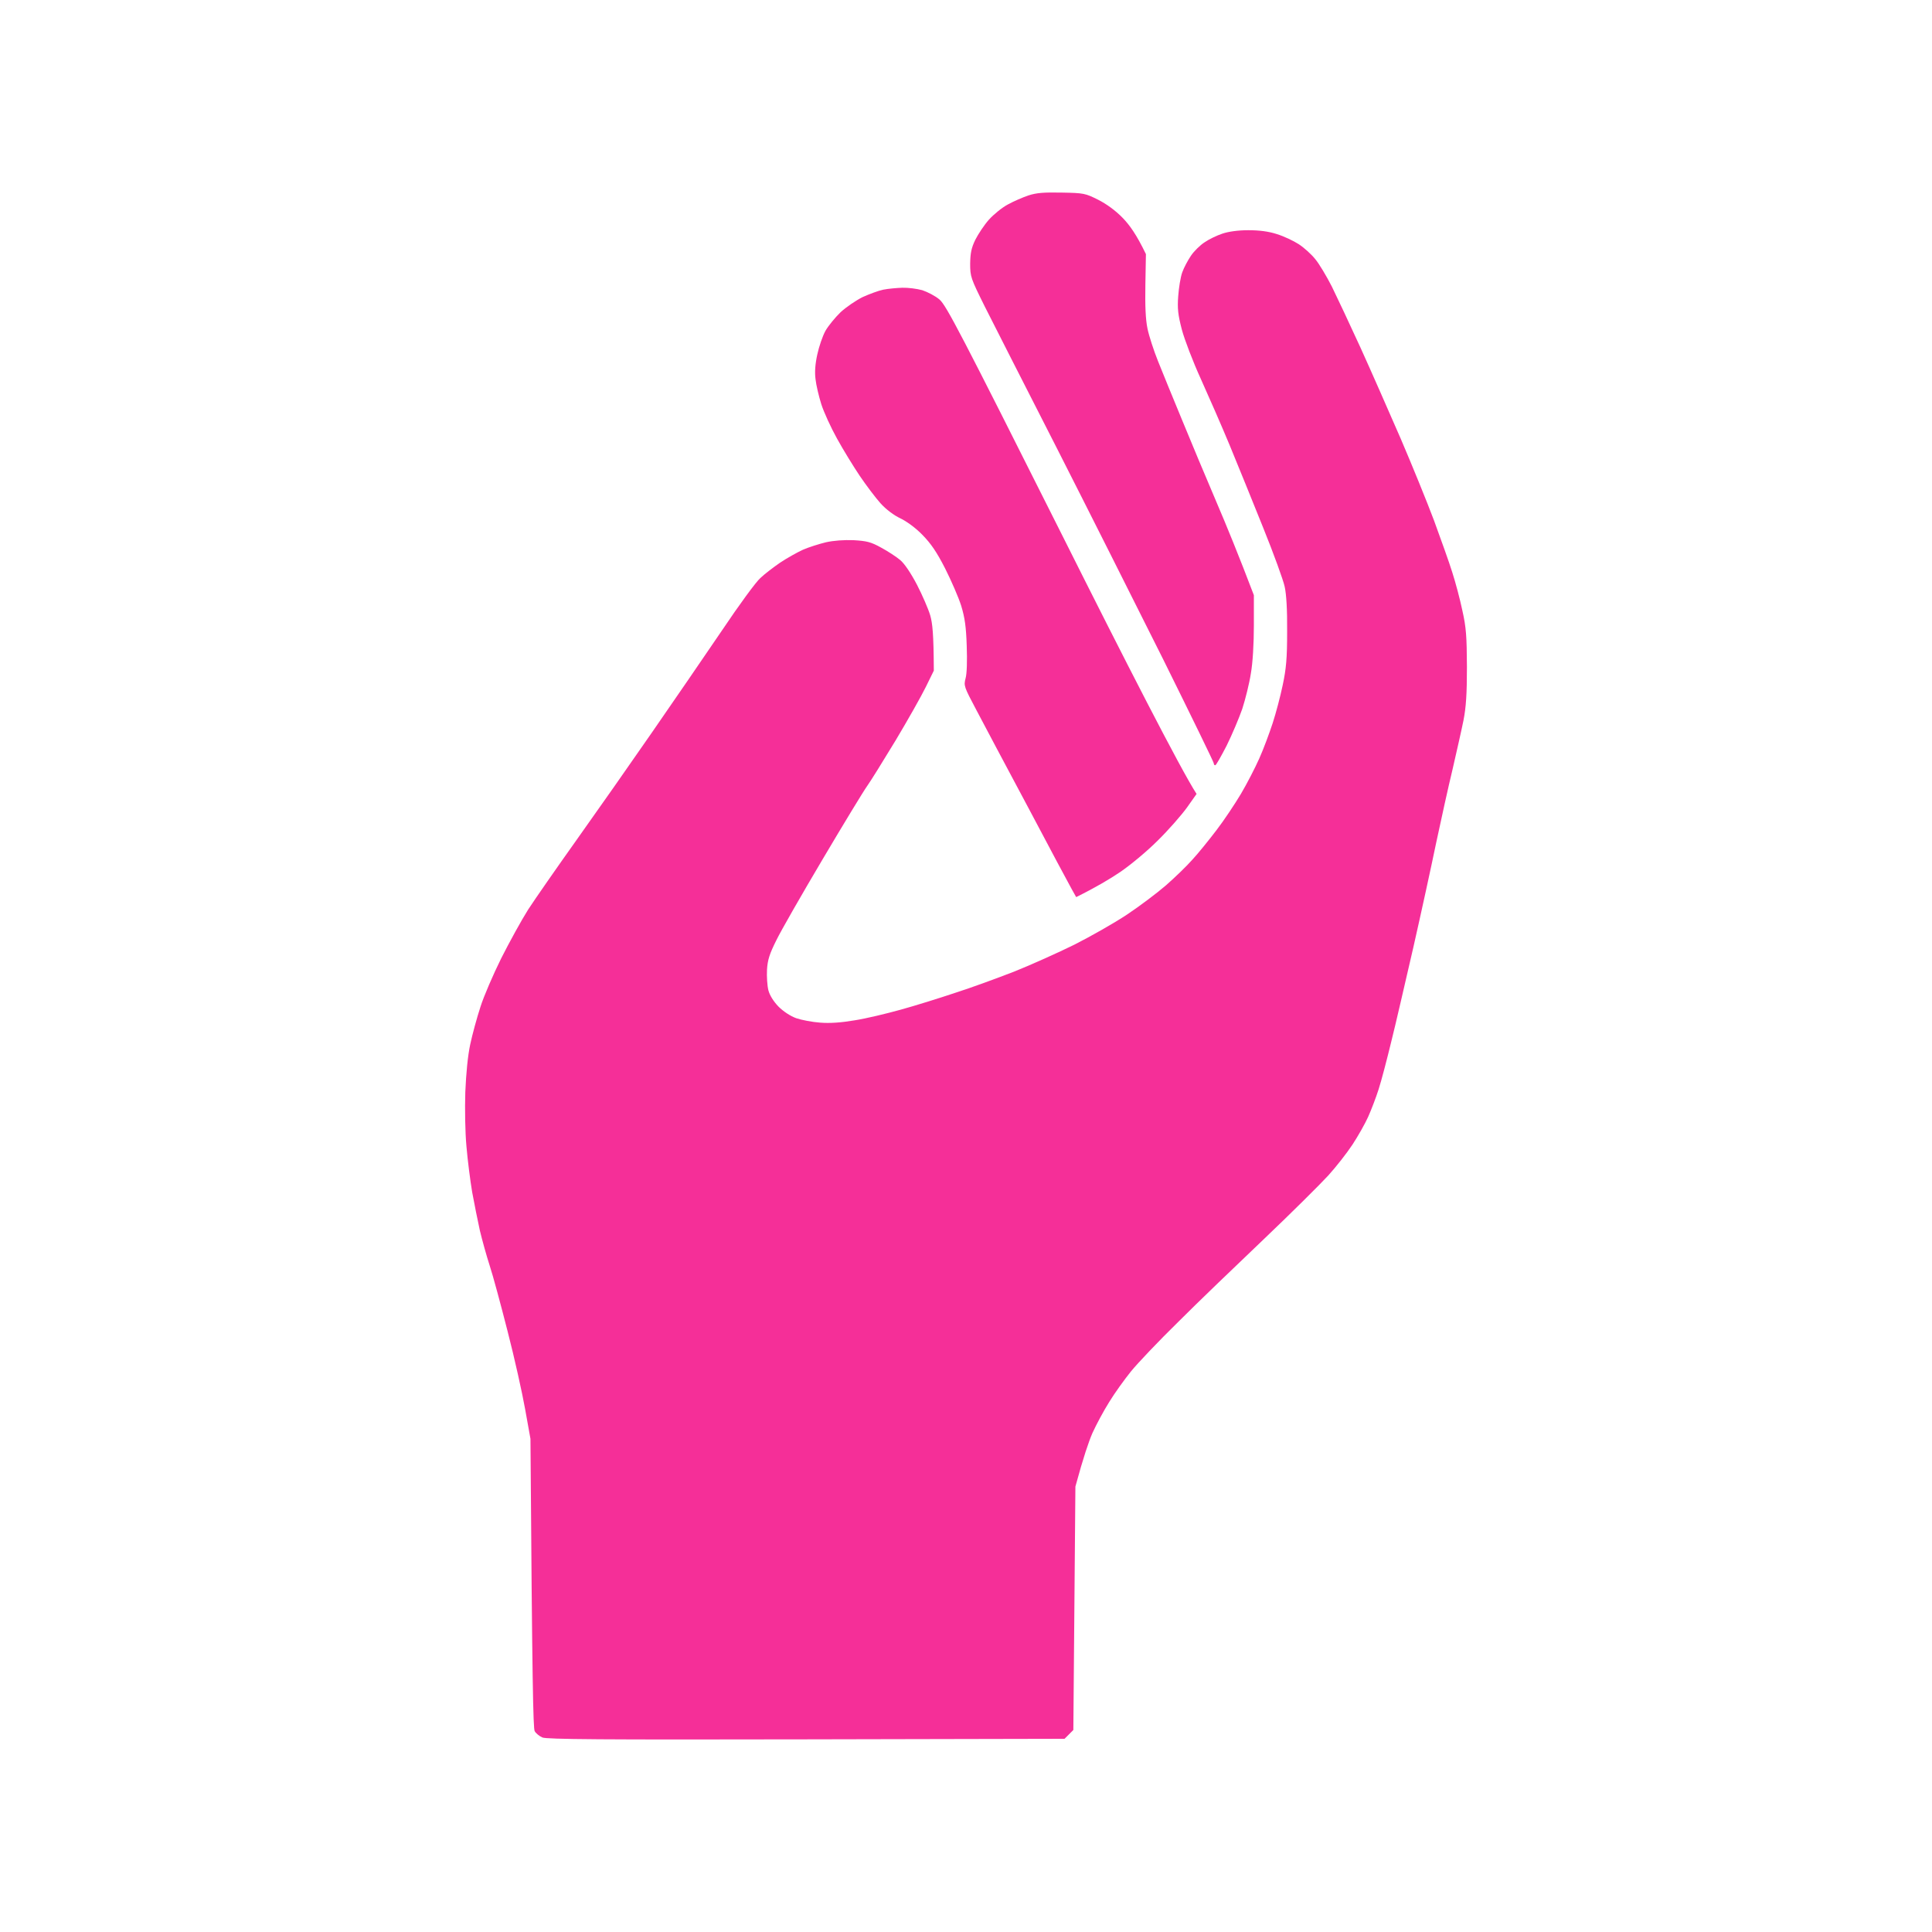
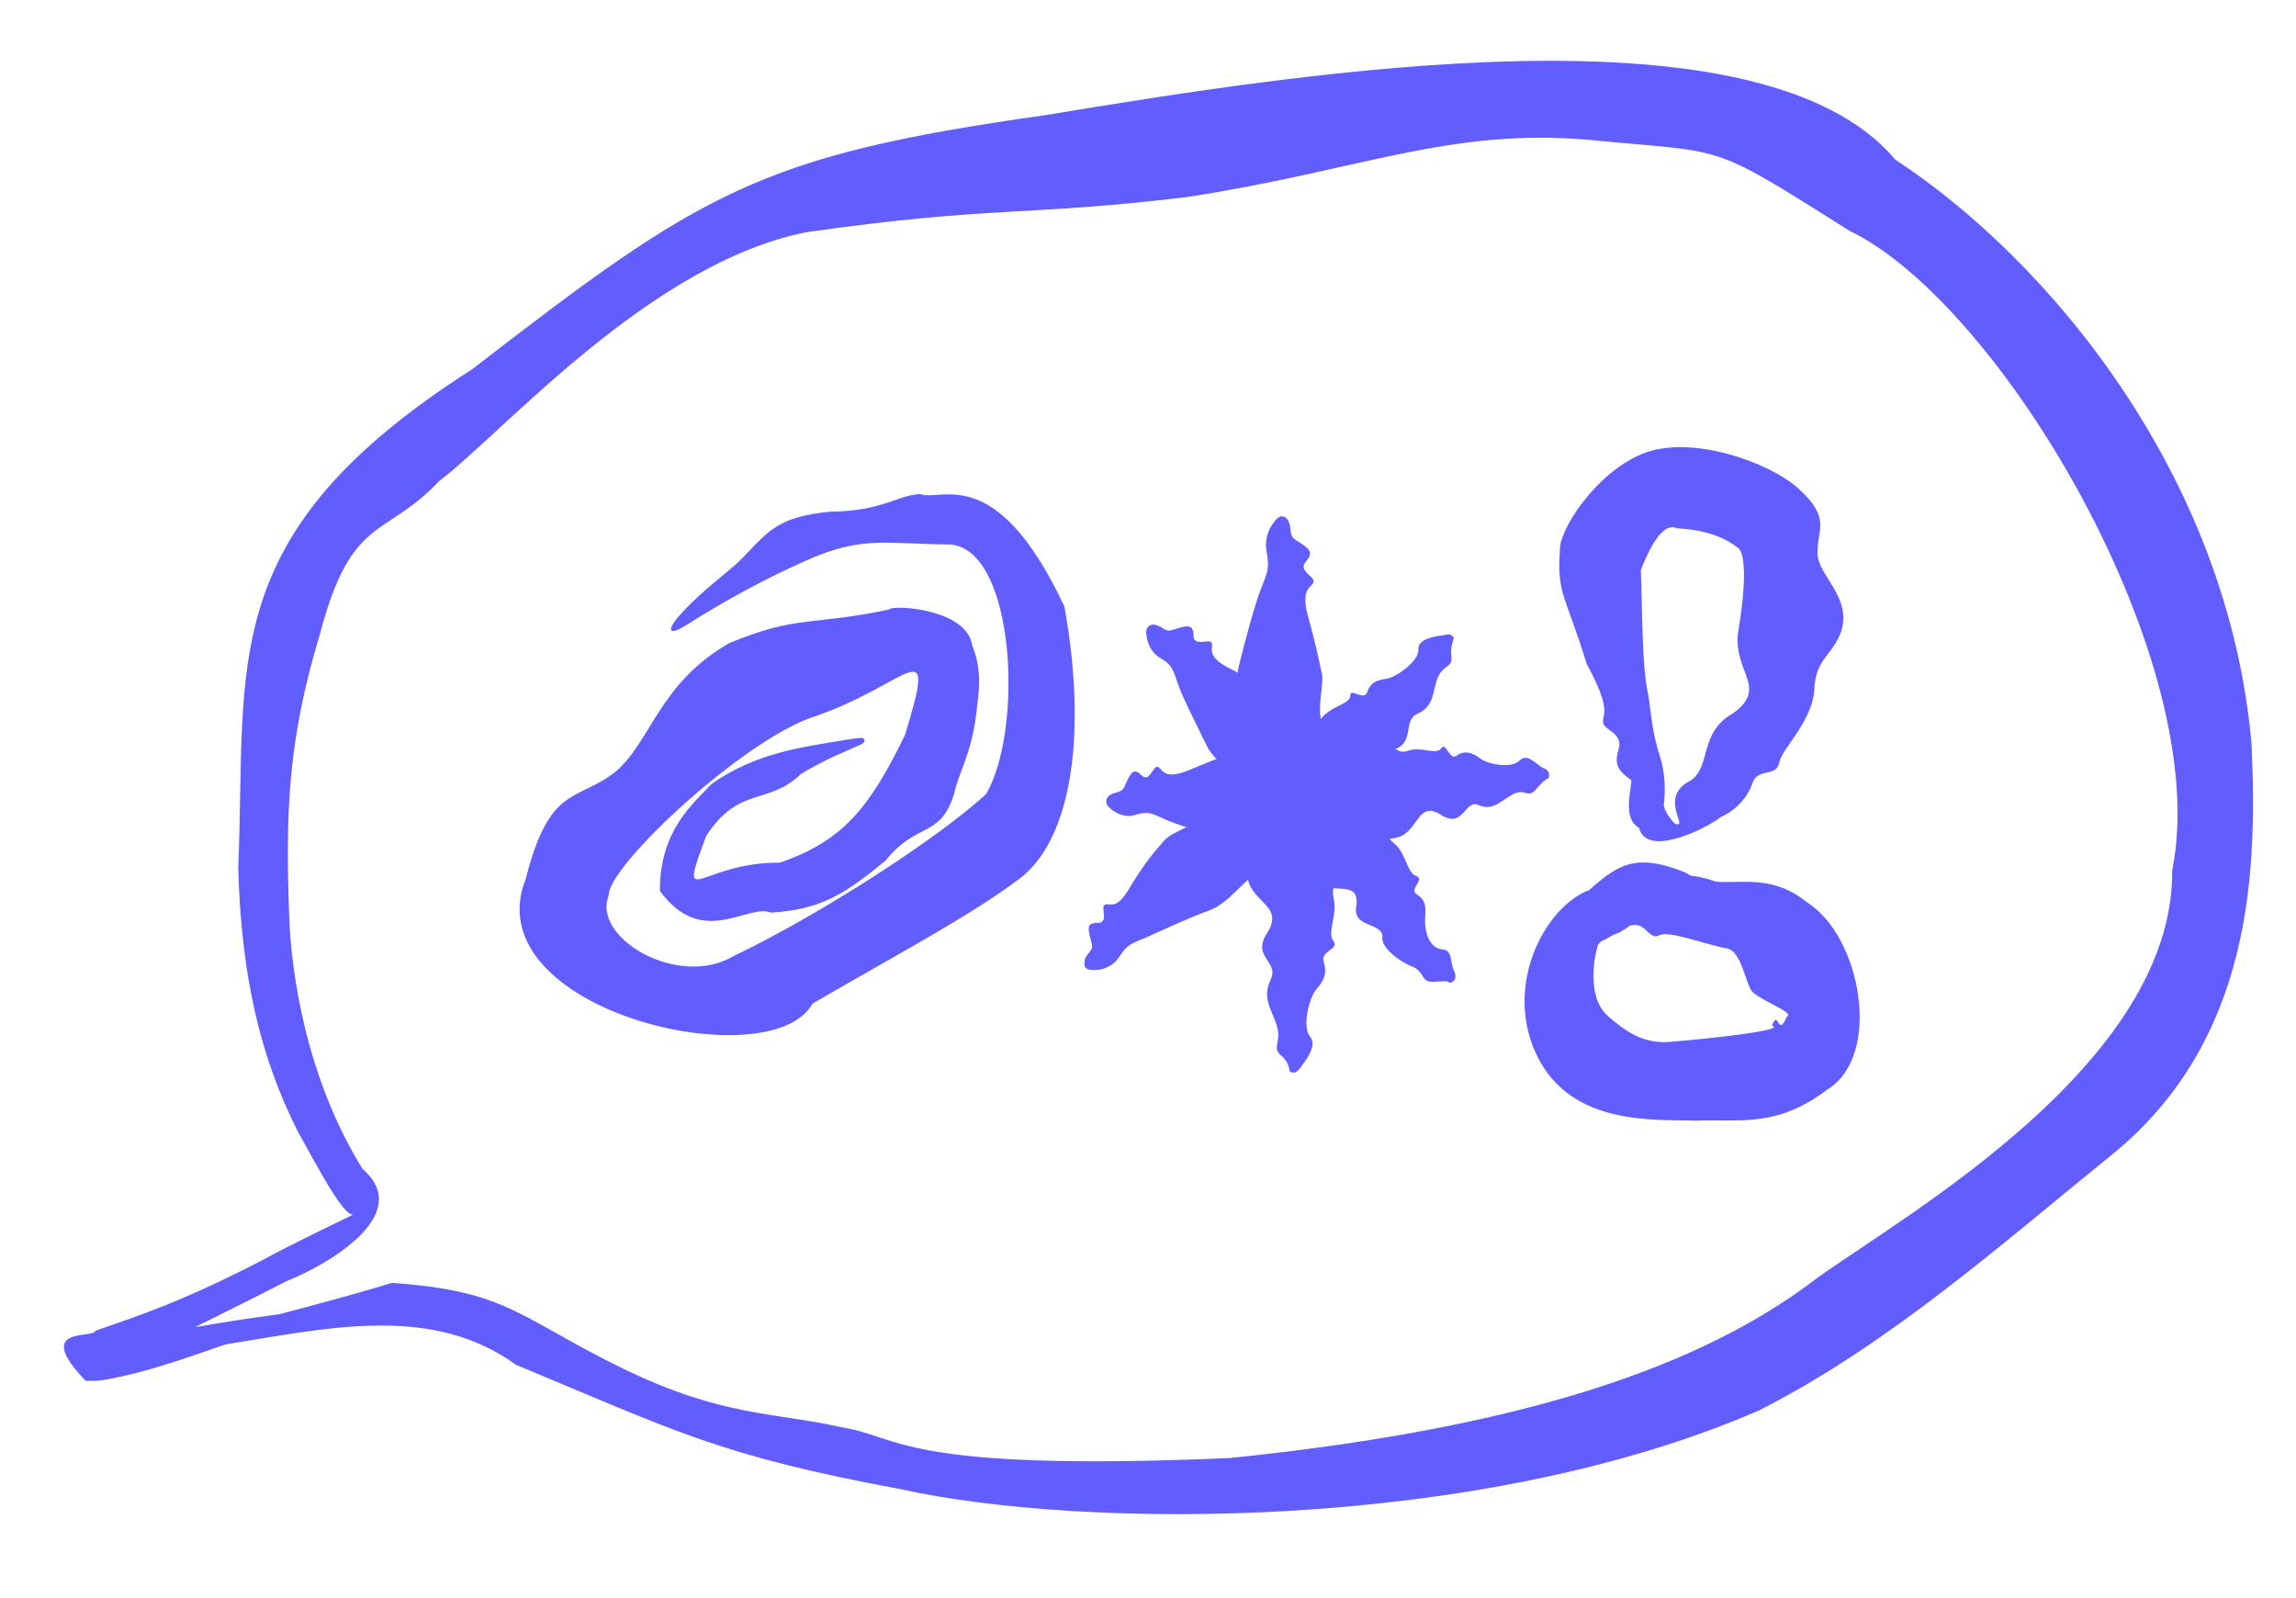
- <svg xmlns="http://www.w3.org/2000/svg" width="32" height="32" viewBox="0 0 32 32" fill="none">
-   <path fill-rule="evenodd" clip-rule="evenodd" d="M17.588 3.19C17.952 3.196 17.977 3.203 18.186 3.307C18.325 3.377 18.477 3.487 18.594 3.608C18.705 3.722 18.822 3.88 18.98 4.209L18.971 4.715C18.965 5.067 18.974 5.288 19.006 5.443C19.031 5.564 19.11 5.807 19.18 5.981C19.249 6.155 19.427 6.589 19.575 6.947C19.721 7.304 19.977 7.915 20.145 8.308C20.313 8.7 20.522 9.21 20.768 9.858V10.358C20.768 10.656 20.75 10.976 20.718 11.156C20.693 11.32 20.626 11.586 20.576 11.741C20.522 11.896 20.405 12.172 20.316 12.352C20.224 12.53 20.142 12.675 20.129 12.675C20.113 12.675 20.104 12.662 20.104 12.643C20.104 12.624 19.727 11.852 19.268 10.925C18.806 10.001 18.009 8.415 17.496 7.406C16.98 6.396 16.448 5.348 16.312 5.079C16.078 4.608 16.069 4.583 16.069 4.367C16.072 4.193 16.088 4.108 16.154 3.972C16.202 3.877 16.3 3.728 16.379 3.639C16.455 3.554 16.594 3.44 16.689 3.389C16.784 3.336 16.939 3.269 17.034 3.237C17.17 3.193 17.29 3.184 17.588 3.19V3.19ZM20.674 3.813C20.857 3.813 21.009 3.832 21.148 3.877C21.262 3.912 21.424 3.988 21.512 4.045C21.598 4.101 21.721 4.212 21.784 4.291C21.848 4.367 21.971 4.573 22.06 4.747C22.145 4.921 22.36 5.377 22.535 5.76C22.709 6.143 23.006 6.82 23.199 7.263C23.389 7.706 23.639 8.32 23.753 8.624C23.864 8.928 24.003 9.314 24.054 9.479C24.107 9.643 24.183 9.928 24.221 10.111C24.285 10.393 24.294 10.539 24.297 11.045C24.297 11.498 24.282 11.716 24.24 11.931C24.209 12.086 24.126 12.45 24.06 12.738C23.99 13.026 23.87 13.574 23.788 13.957C23.709 14.34 23.538 15.125 23.408 15.697C23.275 16.27 23.114 16.976 23.041 17.264C22.971 17.552 22.88 17.9 22.835 18.04C22.791 18.179 22.712 18.384 22.661 18.498C22.61 18.612 22.493 18.818 22.402 18.957C22.31 19.097 22.129 19.328 22 19.47C21.87 19.612 21.389 20.09 20.927 20.53C20.465 20.97 19.825 21.584 19.509 21.901C19.189 22.214 18.841 22.581 18.733 22.714C18.626 22.847 18.461 23.075 18.373 23.22C18.281 23.366 18.157 23.597 18.094 23.736C18.034 23.875 17.945 24.132 17.812 24.622L17.778 28.654L17.632 28.8L13.353 28.809C9.961 28.816 9.055 28.809 8.983 28.778C8.932 28.756 8.875 28.708 8.856 28.673C8.831 28.629 8.815 27.892 8.786 23.831L8.698 23.341C8.65 23.072 8.521 22.489 8.407 22.049C8.296 21.613 8.163 21.119 8.109 20.957C8.058 20.799 7.986 20.54 7.948 20.381C7.913 20.223 7.856 19.938 7.821 19.748C7.789 19.559 7.745 19.214 7.726 18.989C7.704 18.755 7.698 18.366 7.707 18.087C7.72 17.78 7.748 17.483 7.789 17.296C7.824 17.131 7.9 16.853 7.957 16.679C8.011 16.505 8.169 16.141 8.302 15.872C8.438 15.603 8.638 15.239 8.748 15.065C8.862 14.89 9.223 14.371 9.552 13.909C9.881 13.447 10.442 12.647 10.799 12.131C11.157 11.615 11.679 10.852 11.961 10.438C12.239 10.023 12.524 9.634 12.594 9.574C12.66 9.51 12.806 9.399 12.92 9.32C13.034 9.244 13.204 9.149 13.3 9.105C13.394 9.064 13.565 9.01 13.679 8.982C13.809 8.953 13.98 8.941 14.138 8.947C14.353 8.96 14.423 8.975 14.594 9.07C14.705 9.13 14.847 9.222 14.91 9.276C14.98 9.333 15.088 9.494 15.189 9.687C15.277 9.858 15.376 10.086 15.407 10.191C15.445 10.324 15.464 10.491 15.467 11.108L15.335 11.377C15.262 11.526 15.037 11.925 14.834 12.264C14.629 12.602 14.417 12.944 14.36 13.023C14.303 13.102 13.974 13.643 13.629 14.226C13.284 14.808 12.935 15.416 12.86 15.571C12.746 15.799 12.714 15.897 12.704 16.061C12.698 16.175 12.708 16.327 12.727 16.403C12.749 16.486 12.812 16.587 12.894 16.672C12.977 16.755 13.094 16.831 13.189 16.865C13.274 16.894 13.454 16.929 13.584 16.938C13.742 16.951 13.932 16.938 14.154 16.9C14.338 16.872 14.682 16.789 14.92 16.723C15.16 16.657 15.566 16.53 15.822 16.444C16.081 16.362 16.518 16.201 16.797 16.093C17.075 15.982 17.524 15.78 17.794 15.647C18.063 15.511 18.455 15.289 18.664 15.15C18.873 15.011 19.164 14.792 19.313 14.663C19.461 14.533 19.658 14.343 19.749 14.239C19.844 14.137 20.022 13.916 20.148 13.751C20.275 13.586 20.455 13.314 20.553 13.15C20.651 12.985 20.788 12.719 20.857 12.564C20.927 12.409 21.025 12.143 21.079 11.979C21.133 11.814 21.208 11.529 21.246 11.346C21.303 11.077 21.319 10.909 21.319 10.46C21.322 10.096 21.306 9.839 21.278 9.716C21.256 9.611 21.095 9.168 20.92 8.735C20.746 8.301 20.496 7.687 20.367 7.374C20.237 7.061 20.022 6.57 19.892 6.282C19.759 5.991 19.62 5.627 19.575 5.459C19.512 5.216 19.499 5.111 19.515 4.905C19.525 4.766 19.553 4.589 19.582 4.51C19.61 4.431 19.677 4.307 19.727 4.234C19.778 4.158 19.879 4.06 19.952 4.013C20.025 3.962 20.158 3.899 20.246 3.87C20.344 3.836 20.506 3.813 20.674 3.813V3.813ZM14.945 4.766C15.04 4.763 15.189 4.782 15.277 4.807C15.363 4.836 15.493 4.902 15.562 4.962C15.673 5.057 15.917 5.526 17.585 8.849C18.626 10.928 19.556 12.745 19.819 13.15L19.658 13.378C19.566 13.504 19.351 13.751 19.173 13.925C18.996 14.102 18.721 14.33 18.553 14.444C18.389 14.555 18.157 14.694 17.825 14.859L17.749 14.723C17.708 14.65 17.382 14.042 17.028 13.371C16.67 12.7 16.284 11.976 16.17 11.757C15.967 11.374 15.961 11.358 15.993 11.235C16.015 11.159 16.021 10.944 16.012 10.697C16.002 10.381 15.98 10.229 15.92 10.032C15.876 9.893 15.755 9.615 15.654 9.415C15.515 9.143 15.42 9.004 15.277 8.858C15.167 8.744 15.015 8.634 14.914 8.586C14.806 8.535 14.679 8.441 14.584 8.336C14.499 8.241 14.344 8.035 14.239 7.88C14.135 7.725 13.964 7.447 13.863 7.263C13.761 7.08 13.644 6.823 13.603 6.694C13.562 6.564 13.518 6.377 13.508 6.282C13.492 6.168 13.502 6.029 13.537 5.871C13.565 5.741 13.625 5.564 13.673 5.478C13.72 5.396 13.834 5.257 13.923 5.171C14.015 5.086 14.179 4.975 14.287 4.921C14.398 4.871 14.55 4.814 14.629 4.798C14.708 4.782 14.85 4.769 14.945 4.766V4.766Z" fill="#F52F98" />
+ <svg xmlns="http://www.w3.org/2000/svg" width="46" height="32" viewBox="0 0 46 32" fill="none">
+   <path d="M12.334 15.459C13.045 14.858 13.197 13.694 14.614 12.883C15.988 12.314 16.267 12.541 17.815 12.211C17.88 12.108 19.362 12.198 19.476 12.918C19.701 13.5 19.595 13.91 19.567 14.244C19.466 15.114 19.207 15.468 19.118 15.895C18.839 16.805 18.386 16.446 17.744 17.24C16.934 17.909 16.447 18.225 15.445 18.284C14.98 18.094 14.065 19.014 13.221 17.848C13.216 16.632 13.892 16.099 14.253 15.709C15.154 15.072 16.113 14.968 16.77 14.851C16.965 14.82 17.108 14.795 17.23 14.784C17.345 14.774 17.354 14.872 17.248 14.916C16.962 15.044 16.544 15.208 16.049 15.505C15.375 16.15 14.814 15.732 14.148 16.747C13.562 18.329 14.008 17.27 15.625 17.284C16.892 16.844 17.42 16.186 18.134 14.72C18.789 12.556 18.234 13.695 16.343 14.346C14.93 14.787 12.17 17.35 12.195 17.944C11.852 18.785 13.587 19.815 14.697 19.155C16.413 18.336 18.804 16.791 19.756 15.909C20.502 14.648 20.352 11.03 19.047 10.909C17.753 10.901 17.273 10.716 16.1 11.254C15.401 11.561 14.528 12.027 13.748 12.526C13.359 12.766 13.352 12.616 13.667 12.27C14.127 11.773 14.607 11.458 14.877 11.177C15.42 10.611 15.605 10.356 16.624 10.252C17.687 10.242 17.948 9.928 18.435 9.898C18.842 10.064 19.951 9.225 21.325 12.151C21.819 14.905 21.405 16.952 20.349 17.661C19.418 18.356 17.895 19.168 16.28 20.106C15.439 21.632 9.478 20.243 10.535 17.601C11.016 15.706 11.564 16.07 12.334 15.459Z" fill="#615DFF" />
+   <path d="M27.085 15.211C27.252 15.335 27.343 14.704 27.624 14.762C27.873 14.823 27.94 15.14 28.207 15.042C28.474 14.944 28.767 15.138 28.873 14.994C28.978 14.851 29.034 15.247 29.186 15.14C29.318 15.031 29.508 15.071 29.652 15.194C29.813 15.315 30.283 15.405 30.443 15.237C30.607 15.069 30.792 15.338 30.927 15.39C30.972 15.408 31.001 15.436 31.023 15.465C31.044 15.493 31.039 15.589 31.018 15.596C30.959 15.614 30.896 15.675 30.789 15.796C30.608 16.021 30.575 15.786 30.323 15.908C30.072 16.031 29.927 16.257 29.624 16.131C29.344 16 29.329 16.621 28.865 16.323C28.406 16.027 28.421 16.651 28.01 16.774C27.637 16.893 26.98 16.623 26.76 16.661C26.53 16.706 26.126 16.818 25.782 16.747C25.443 16.682 24.912 16.92 24.617 16.795C24.186 16.704 23.562 16.524 23.311 16.402C23.047 16.28 22.984 16.253 22.732 16.331C22.588 16.375 22.387 16.335 22.219 16.175C22.133 16.094 22.153 15.982 22.238 15.928C22.363 15.849 22.464 15.901 22.528 15.76C22.655 15.478 22.707 15.37 22.87 15.533C23.033 15.695 23.106 15.322 23.2 15.364C23.293 15.406 23.301 15.626 23.769 15.45C24.218 15.272 24.355 15.189 24.673 15.131C24.812 15.086 25.223 15.248 25.517 15.164C25.832 15.081 26.375 15.104 26.633 14.971C26.87 14.841 26.921 15.085 27.085 15.211Z" fill="#615DFF" />
+   <path d="M26.562 16.54C26.442 16.832 27.058 16.802 27.017 17.23C26.959 17.591 26.636 17.639 26.719 17.993C26.8 18.346 26.581 18.694 26.715 18.85C26.846 19.029 26.447 19.038 26.521 19.274C26.593 19.513 26.523 19.648 26.377 19.816C26.231 19.978 26.081 20.565 26.245 20.765C26.4 20.945 26.161 21.242 26.057 21.387C26.03 21.427 25.998 21.455 25.966 21.479C25.936 21.501 25.841 21.486 25.837 21.458C25.825 21.379 25.801 21.265 25.682 21.161C25.461 20.988 25.684 20.887 25.583 20.562C25.485 20.22 25.276 20.023 25.457 19.625C25.636 19.25 25.06 19.187 25.392 18.685C25.724 18.155 25.103 18.091 24.998 17.611C24.89 17.237 25.149 16.372 25.099 16.107C25.043 15.799 24.919 15.424 24.935 14.941C24.952 14.467 24.689 13.874 24.821 13.343C24.95 12.814 25.142 12.097 25.274 11.768C25.406 11.44 25.436 11.361 25.373 11.04C25.339 10.855 25.384 10.596 25.585 10.39C25.692 10.294 25.788 10.368 25.824 10.461C25.879 10.605 25.822 10.731 25.957 10.817C26.229 10.989 26.334 11.057 26.163 11.251C25.992 11.446 26.361 11.551 26.316 11.666C26.271 11.781 26.048 11.777 26.212 12.373C26.379 12.966 26.433 13.281 26.483 13.493C26.532 13.711 26.375 14.164 26.488 14.511C26.598 14.843 26.65 15.638 26.787 15.948C26.927 16.257 26.682 16.28 26.562 16.54Z" fill="#615DFF" />
+   <path d="M25.547 15.336C25.795 15.289 25.493 14.735 25.753 14.604C26.016 14.473 26.266 14.677 26.459 14.41C26.663 14.135 27.051 14.113 27.053 13.937C27.05 13.765 27.324 14.057 27.392 13.866C27.456 13.676 27.57 13.631 27.778 13.598C27.982 13.57 28.43 13.239 28.418 13.015C28.39 12.791 28.798 12.739 28.908 12.731C28.942 12.722 28.982 12.714 29.019 12.709C29.055 12.705 29.133 12.76 29.126 12.785C29.113 12.851 29.052 12.977 29.077 13.123C29.112 13.402 28.928 13.292 28.802 13.58C28.695 13.863 28.743 14.142 28.401 14.299C28.064 14.444 28.416 14.965 27.779 15.051C27.193 15.091 27.569 15.587 27.308 15.942C27.048 16.299 26.364 16.499 26.131 16.728C25.904 16.956 25.645 17.244 25.28 17.427C24.92 17.607 24.646 18.087 24.221 18.243C23.785 18.399 23.253 18.655 22.943 18.791C22.644 18.909 22.576 18.936 22.413 19.186C22.318 19.328 22.114 19.463 21.834 19.43C21.679 19.4 21.729 19.267 21.741 19.2C21.79 19.082 21.91 19.049 21.872 18.899C21.793 18.598 21.757 18.486 21.994 18.49C22.232 18.492 22.037 18.164 22.137 18.125C22.246 18.079 22.367 18.266 22.663 17.736C22.979 17.212 23.192 17 23.328 16.836C23.468 16.671 23.913 16.563 24.133 16.3C24.352 16.037 24.936 15.668 25.037 15.434C25.139 15.198 25.3 15.38 25.547 15.336Z" fill="#615DFF" />
+   <path d="M27.107 15.977C27.137 16.224 27.712 15.966 27.809 16.218C27.907 16.472 27.682 16.702 27.927 16.895C28.176 17.092 28.183 17.489 28.372 17.549C28.567 17.617 28.215 17.811 28.385 17.92C28.553 18.024 28.574 18.148 28.552 18.378C28.537 18.674 28.632 18.99 28.892 19.022C29.116 19.024 29.039 19.296 29.148 19.488C29.164 19.537 29.16 19.579 29.151 19.616C29.143 19.651 29.062 19.702 29.043 19.689C28.986 19.644 28.93 19.663 28.751 19.668C28.452 19.698 28.566 19.489 28.305 19.369C28.015 19.26 27.651 18.965 27.697 18.762C27.683 18.463 27.072 18.602 27.177 18.132C27.23 17.61 26.692 17.946 26.359 17.668C26.017 17.379 25.921 16.736 25.724 16.552C25.528 16.37 25.237 16.141 25.064 15.845C24.884 15.55 24.363 15.335 24.173 14.932C23.977 14.527 23.681 13.957 23.587 13.667C23.492 13.381 23.466 13.311 23.23 13.173C23.094 13.094 22.982 12.922 22.964 12.685C22.954 12.566 23.043 12.495 23.148 12.519C23.301 12.555 23.342 12.671 23.491 12.621C23.789 12.523 23.911 12.495 23.913 12.735C23.914 12.974 24.241 12.781 24.278 12.884C24.316 12.986 24.151 13.14 24.616 13.381C25.084 13.622 25.311 13.787 25.474 13.893C25.639 14.002 25.775 14.406 26.055 14.581C26.357 14.771 26.753 15.323 27.005 15.443C27.261 15.568 27.076 15.728 27.107 15.977Z" fill="#615DFF" />
+   <path d="M36.413 11.072C36.402 11.515 37.091 11.935 36.897 12.626C36.728 13.12 36.401 13.182 36.353 13.744C36.35 14.429 35.692 14.998 35.649 15.275C35.589 15.581 35.227 15.375 35.114 15.68C35.014 15.984 34.767 16.241 34.467 16.375C34.277 16.542 32.997 17.225 32.837 16.584C32.476 16.39 32.715 15.757 32.686 15.528C32.684 15.453 32.688 15.382 32.707 15.325C32.726 15.274 32.823 15.272 32.837 15.309C32.883 15.415 32.989 15.526 33.167 15.773C33.412 16.164 33.252 16.173 33.556 16.502C33.867 16.622 33.2 15.969 33.87 15.639C34.288 15.364 34.03 14.677 34.723 14.29C35.425 13.782 34.743 13.483 34.817 12.703C34.97 11.803 34.99 11.111 34.823 10.977C34.549 10.769 34.192 10.617 33.595 10.585C33.275 10.425 32.969 11.173 32.874 11.421C32.907 12.234 32.891 13.363 33.024 13.925C33.109 14.511 33.102 14.662 33.263 15.175C33.355 15.469 33.384 15.873 33.316 16.248C33.286 16.435 33.168 16.441 33.067 16.27C32.924 16.027 32.935 15.802 32.771 15.691C32.445 15.472 32.321 15.351 32.428 15.017C32.53 14.678 32.127 14.636 32.117 14.47C32.104 14.294 32.298 14.24 31.789 13.302C31.365 11.92 31.191 11.907 31.252 11.038C31.218 10.631 31.977 9.464 32.909 9.091C33.873 8.695 35.463 9.266 36.034 9.791C36.688 10.378 36.407 10.612 36.413 11.072Z" fill="#615DFF" />
+   <path d="M35.799 20.368C35.987 20.285 35.127 19.995 35.069 19.813C34.947 19.569 34.857 19.039 34.596 19.001C34.21 18.937 33.427 18.633 33.25 18.738C33.015 18.851 32.988 18.443 32.648 18.549C32.509 18.665 32.463 18.64 32.147 18.831C31.856 18.89 31.63 19.946 31.952 20.23C32.188 20.455 32.234 20.797 32.447 21.003C32.498 21.052 32.553 21.103 32.588 21.15C32.622 21.195 32.574 21.278 32.526 21.266C32.398 21.239 32.181 21.182 31.909 21.117C31.377 20.972 31.45 20.605 31.226 20.068C30.933 19.475 30.836 18.762 31.522 18.117C32.333 17.391 32.633 17.022 33.772 17.484C34.471 17.935 35.275 17.324 36.198 18.075C37.291 18.753 37.718 21.157 36.608 21.831C35.598 22.592 34.9 22.42 33.979 22.453C33.163 22.422 31.475 22.573 30.787 21.138C30.144 19.8 30.884 18.276 31.767 17.859C32.379 17.678 32.598 17.677 33.173 17.562C33.508 17.496 33.973 17.512 34.371 17.663C34.571 17.741 34.521 17.853 34.331 17.911C34.05 17.998 33.811 17.957 33.671 18.105C33.396 18.402 33.259 18.514 32.921 18.382C32.583 18.262 32.58 18.666 32.428 18.689C32.239 18.808 32.129 18.218 31.945 19.245C31.833 20.166 32.229 20.355 32.304 20.435C32.46 20.547 32.858 20.954 33.525 20.868C34.04 20.827 35.831 20.648 35.499 20.549C35.635 20.196 35.612 20.809 35.799 20.368Z" fill="#615DFF" />
+   <path d="M31.825 2.801C29.029 2.561 27.242 3.414 23.796 3.946C20.522 4.341 19.924 4.116 16.162 4.651C13.025 5.268 10.08 8.667 8.804 9.634C7.702 10.801 7.04 10.3 6.407 12.714C5.755 14.864 5.719 16.344 5.796 18.414C5.836 19.44 6.114 21.568 7.265 23.422C8.349 24.358 6.445 25.395 5.742 25.667C4.865 26.119 4.12 26.478 3.568 26.762C3.027 27.048 2.354 27.173 1.981 27.433C1.32 26.309 2.743 27.003 3.157 26.737C4.289 26.496 5.419 26.354 6.189 26.251C6.655 26.128 7.113 26.09 7.386 26.083C7.657 26.029 7.656 26.145 7.344 26.225C6.554 26.339 5.382 26.625 4.042 27.1C3.413 27.318 2.916 27.47 2.457 27.573C2.218 27.621 2.045 27.677 1.715 27.664C0.64 26.545 1.894 26.831 1.914 26.66C2.826 26.344 3.638 26.081 5.225 25.264C5.94 24.87 7.184 24.294 7.072 24.331C6.874 24.375 6.297 23.259 5.957 22.652C5.212 21.163 4.835 19.561 4.773 17.398C4.946 13.271 4.274 10.709 9.461 7.397C14.047 3.854 15.191 3.118 20.923 2.31C26.4 1.403 35.302 0.024 37.974 3.2C41.038 5.209 44.642 9.518 45.11 14.915C45.224 17.464 45.128 20.825 42.337 23.114C40.106 24.918 37.856 26.931 35.248 28.255C29.627 30.703 21.685 30.644 18.035 29.834C14.416 29.162 13.552 28.68 10.338 27.344C8.444 25.975 6.086 26.742 3.672 27.063C2.489 27.208 2.746 27.06 3.891 26.764C5.594 26.34 6.905 25.991 7.851 25.703C10.201 25.866 10.392 26.404 12.492 27.424C14.485 28.395 15.554 28.295 16.85 28.594C18.032 28.77 18.034 29.495 24.625 29.213C31.189 28.547 34.441 27.115 36.421 25.593C38.212 24.316 43.553 21.292 43.52 17.437C44.356 13.306 40.105 6.097 37.053 4.623C34.179 2.811 34.649 3.081 31.825 2.801Z" fill="#615DFF" />
</svg>
